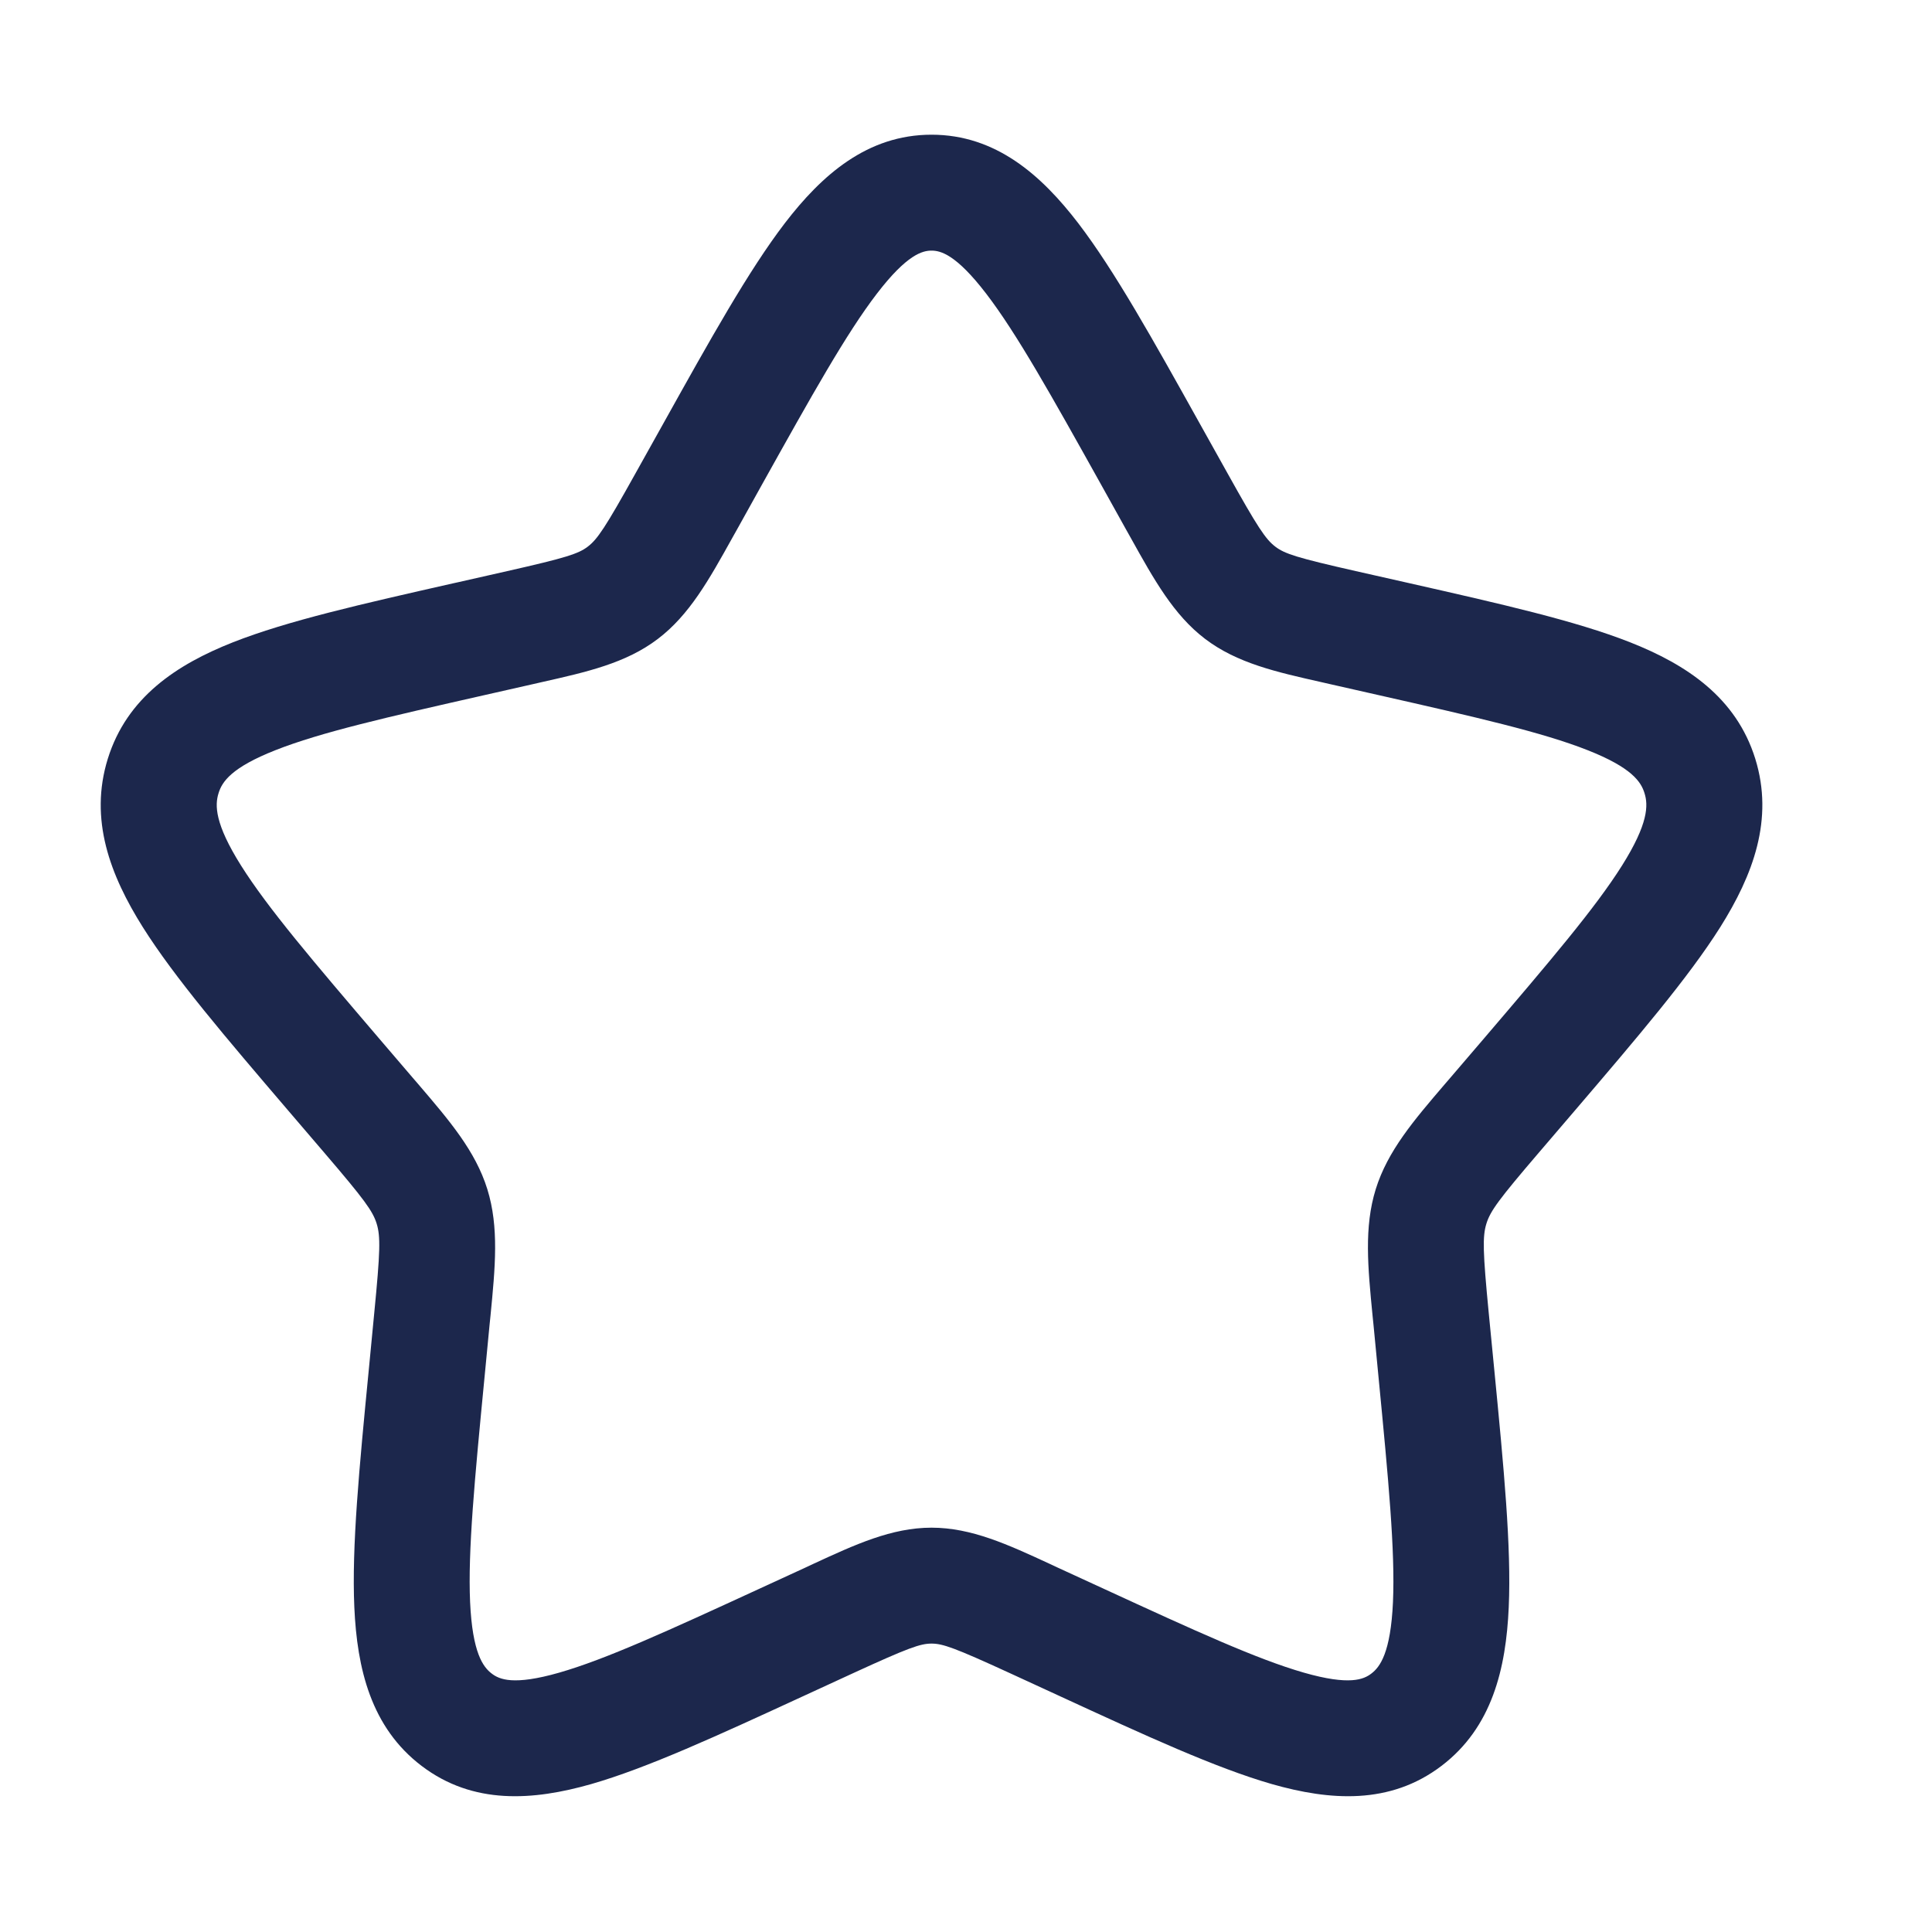
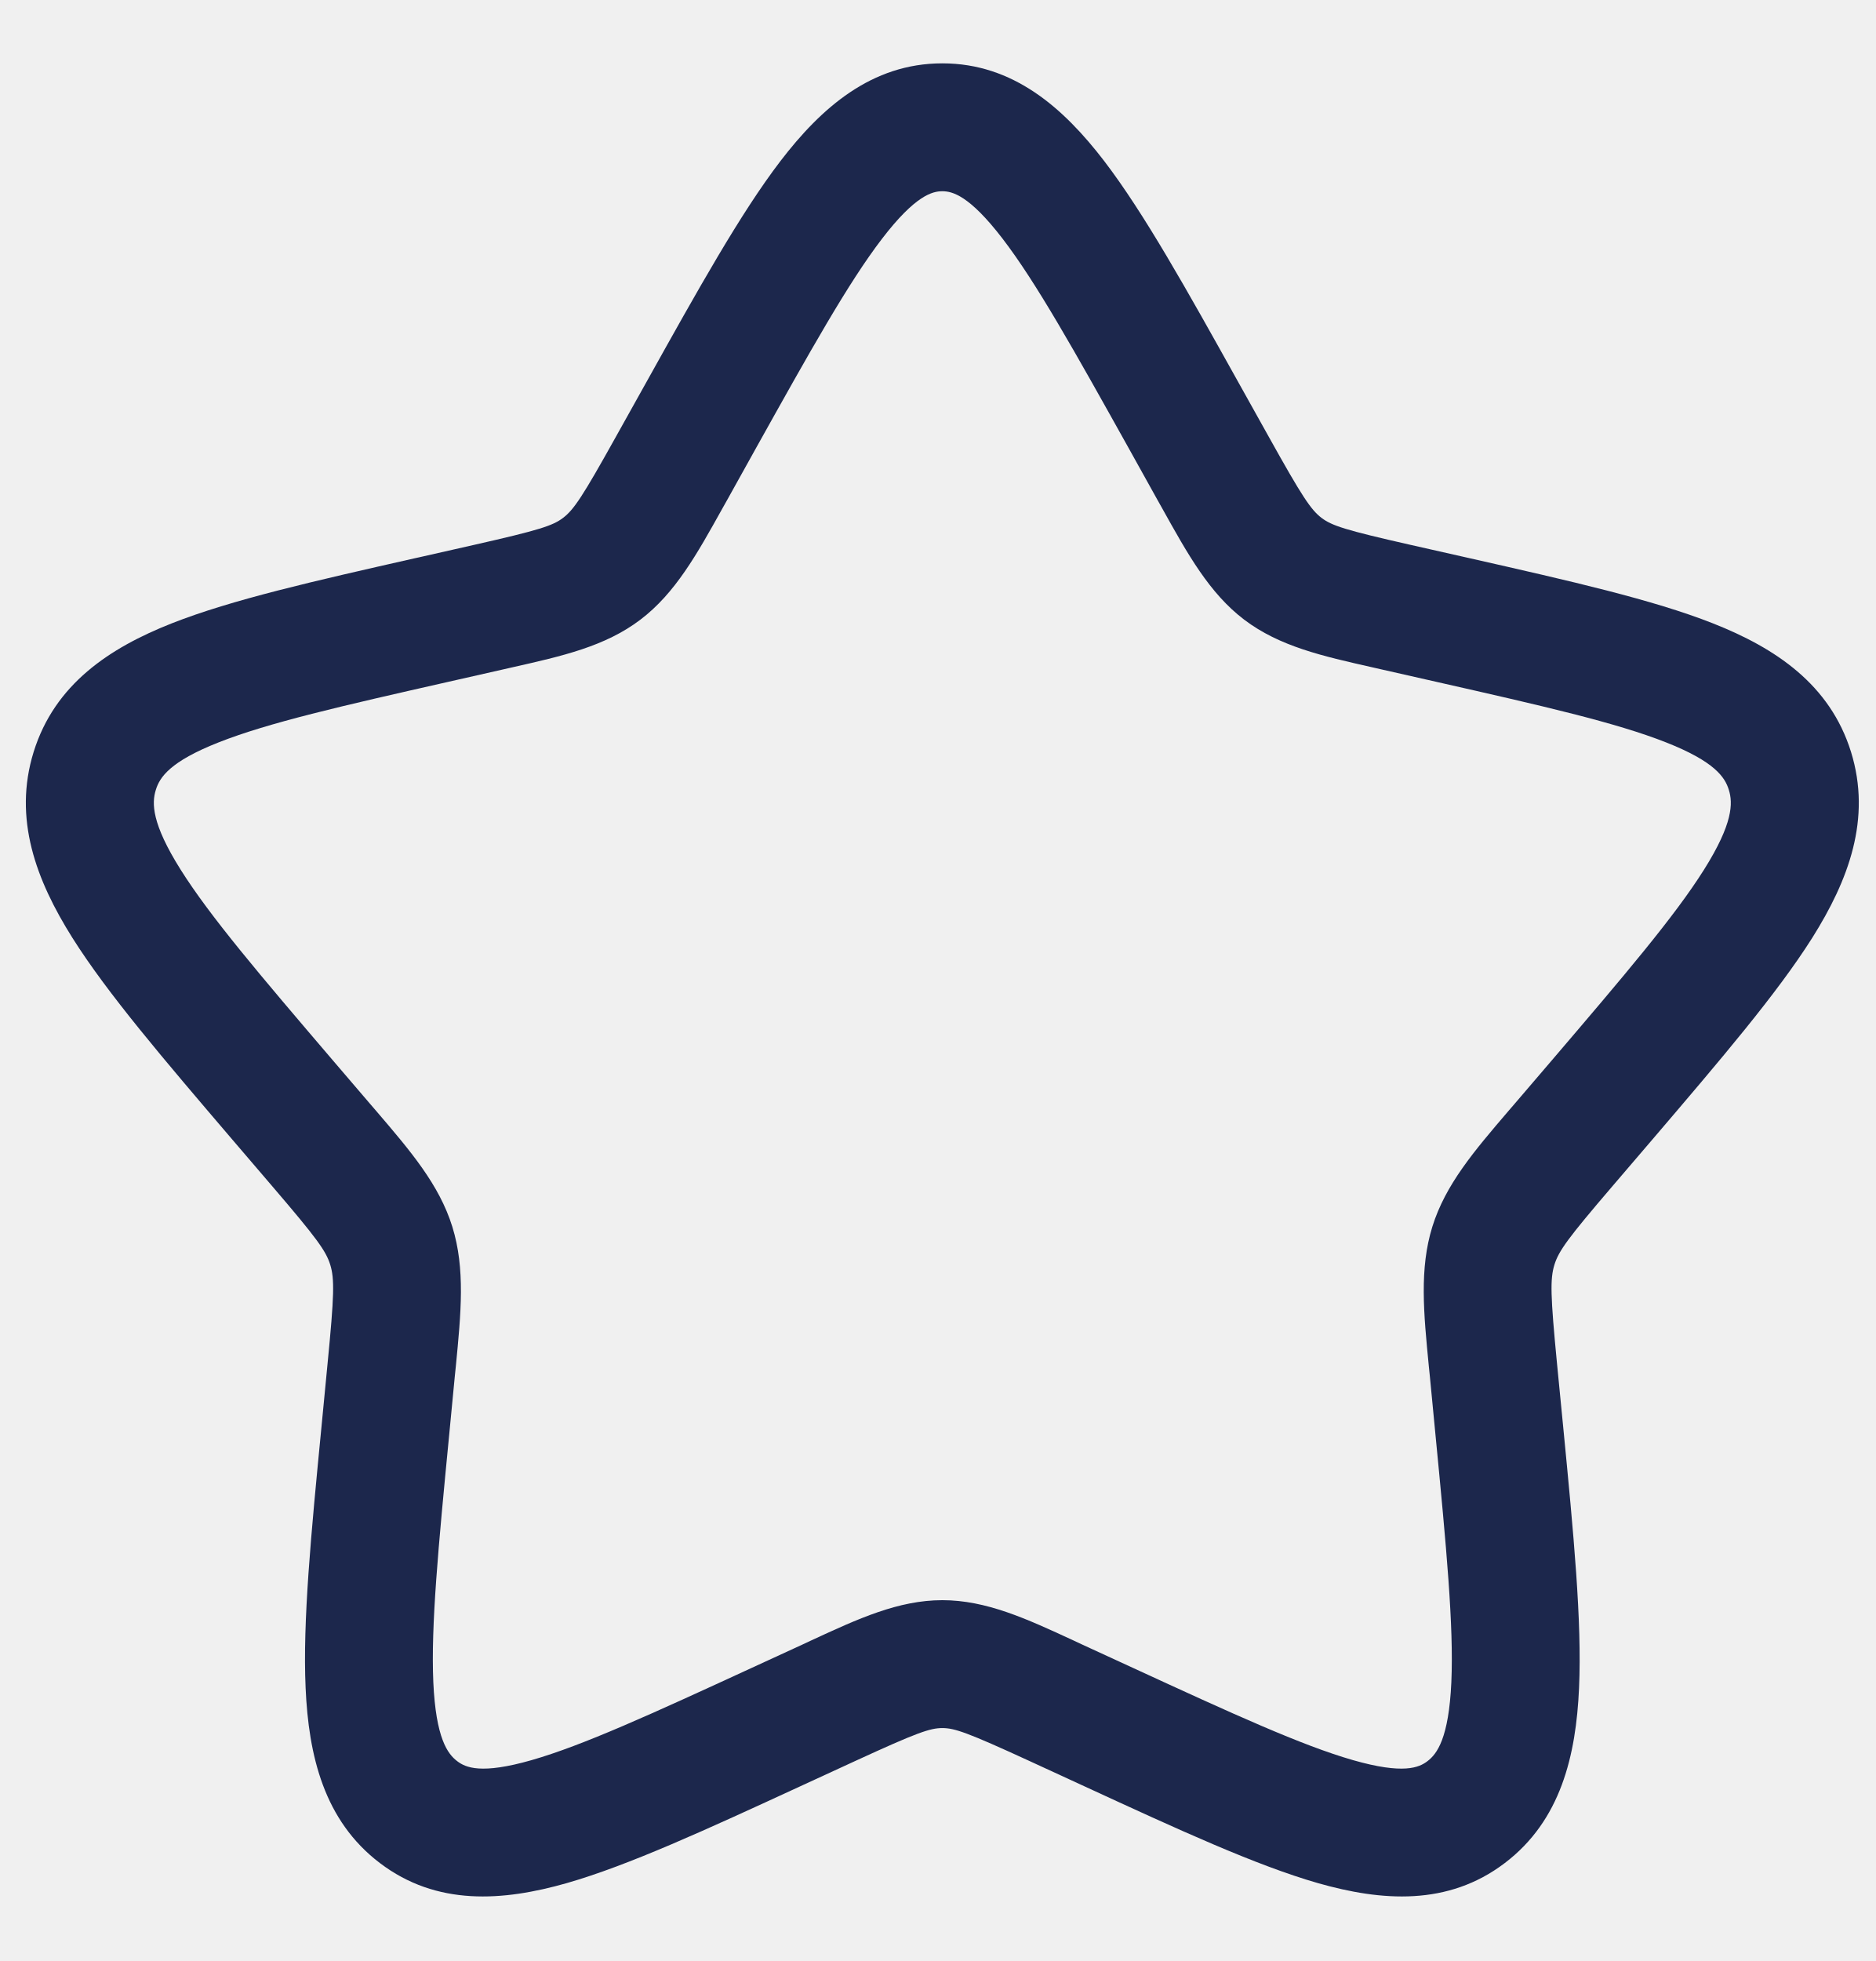
- <svg xmlns="http://www.w3.org/2000/svg" width="25" height="25" viewBox="0 0 25 25" fill="none">
-   <rect width="25" height="25" fill="#F2F2F3" />
-   <g clip-path="url(#clip0_2_4)">
-     <rect x="-884" y="-396" width="1067.22" height="720.632" rx="40" transform="rotate(-0.301821 -884 -396)" fill="white" />
-     <rect width="350.654" height="428.023" transform="translate(-229.937 -227.09) rotate(-0.301821)" fill="white" />
-     <rect x="-19.446" y="-68.007" width="62" height="108" rx="4.5" stroke="#7C7C7C" stroke-dasharray="10 5" />
-     <path fill-rule="evenodd" clip-rule="evenodd" d="M11.346 3.801C10.952 4.315 10.508 5.109 9.862 6.267L9.535 6.855C9.515 6.89 9.495 6.925 9.476 6.96C9.175 7.501 8.921 7.958 8.512 8.268C8.099 8.582 7.595 8.695 7.009 8.827C6.972 8.836 6.934 8.844 6.895 8.853L6.259 8.997C5.004 9.281 4.15 9.476 3.565 9.707C2.994 9.932 2.873 10.116 2.828 10.264C2.779 10.419 2.778 10.658 3.119 11.2C3.465 11.75 4.05 12.436 4.904 13.436L5.338 13.943C5.363 13.972 5.388 14.002 5.413 14.03C5.816 14.501 6.152 14.893 6.306 15.388C6.459 15.881 6.408 16.399 6.347 17.026C6.343 17.065 6.339 17.104 6.335 17.143L6.27 17.82C6.141 19.152 6.054 20.069 6.083 20.73C6.113 21.39 6.252 21.572 6.363 21.656C6.461 21.731 6.643 21.814 7.236 21.644C7.839 21.471 8.641 21.104 9.816 20.563L10.412 20.289C10.448 20.272 10.485 20.255 10.521 20.238C11.066 19.986 11.538 19.768 12.054 19.768C12.57 19.768 13.042 19.986 13.587 20.238C13.623 20.255 13.659 20.272 13.696 20.289L14.292 20.563C15.467 21.104 16.269 21.471 16.872 21.644C17.465 21.814 17.647 21.731 17.745 21.656C17.856 21.572 17.995 21.39 18.025 20.73C18.054 20.069 17.967 19.152 17.838 17.82L17.773 17.143C17.769 17.104 17.765 17.065 17.761 17.026C17.7 16.399 17.649 15.881 17.802 15.388C17.956 14.893 18.292 14.501 18.695 14.03C18.72 14.002 18.745 13.972 18.77 13.943L19.204 13.436C20.058 12.436 20.643 11.75 20.989 11.2C21.33 10.658 21.329 10.419 21.28 10.264C21.235 10.116 21.114 9.932 20.543 9.707C19.958 9.476 19.104 9.281 17.849 8.997L17.213 8.853C17.174 8.844 17.136 8.836 17.099 8.827C16.513 8.695 16.009 8.582 15.595 8.268C15.187 7.958 14.933 7.501 14.632 6.96C14.613 6.925 14.593 6.89 14.573 6.855L14.246 6.267C13.6 5.109 13.156 4.315 12.762 3.801C12.369 3.288 12.168 3.243 12.054 3.243C11.94 3.243 11.739 3.288 11.346 3.801ZM10.155 2.889C10.632 2.267 11.221 1.743 12.054 1.743C12.887 1.743 13.476 2.267 13.953 2.889C14.421 3.501 14.918 4.392 15.525 5.481L15.884 6.124C16.276 6.828 16.377 6.978 16.503 7.074C16.624 7.166 16.78 7.217 17.544 7.39L18.244 7.548C19.419 7.814 20.388 8.033 21.093 8.311C21.825 8.6 22.466 9.025 22.713 9.818C22.957 10.603 22.683 11.325 22.259 11.999C21.846 12.653 21.188 13.423 20.385 14.363L19.91 14.918C19.393 15.522 19.285 15.67 19.234 15.834C19.183 16 19.187 16.192 19.265 16.998L19.337 17.736C19.459 18.992 19.558 20.017 19.523 20.797C19.488 21.591 19.308 22.353 18.652 22.851C17.985 23.358 17.208 23.3 16.458 23.086C15.731 22.877 14.825 22.46 13.725 21.953L13.069 21.651C12.351 21.321 12.198 21.268 12.054 21.268C11.91 21.268 11.757 21.321 11.039 21.651L10.383 21.953C9.283 22.46 8.377 22.877 7.65 23.086C6.9 23.3 6.123 23.358 5.456 22.851C4.8 22.353 4.62 21.591 4.585 20.797C4.55 20.017 4.649 18.992 4.771 17.736L4.842 16.998C4.921 16.192 4.925 16 4.874 15.834C4.823 15.67 4.715 15.522 4.198 14.918L3.723 14.363C2.92 13.423 2.261 12.653 1.849 11.999C1.425 11.325 1.151 10.603 1.395 9.818C1.642 9.025 2.283 8.6 3.015 8.311C3.72 8.033 4.689 7.814 5.864 7.548L5.928 7.534L6.564 7.39C7.328 7.217 7.484 7.166 7.605 7.074C7.731 6.978 7.832 6.828 8.224 6.124L8.583 5.481C9.19 4.392 9.687 3.501 10.155 2.889Z" fill="#1C274C" />
-   </g>
-   <defs>
-     <clipPath id="clip0_2_4">
-       <rect x="-884" y="-396" width="1067.22" height="720.632" rx="40" transform="rotate(-0.301821 -884 -396)" fill="white" />
-     </clipPath>
-   </defs>
+ <svg xmlns="http://www.w3.org/2000/svg" width="22" height="23" viewBox="0 0 22 23" fill="none">
+   <path fill-rule="evenodd" clip-rule="evenodd" d="M10.346 2.801C9.952 3.315 9.508 4.109 8.862 5.267L8.535 5.855C8.515 5.89 8.495 5.925 8.476 5.96C8.175 6.501 7.921 6.958 7.512 7.268C7.099 7.582 6.595 7.695 6.009 7.827C5.972 7.836 5.934 7.844 5.895 7.853L5.259 7.997C4.004 8.281 3.15 8.476 2.565 8.707C1.994 8.932 1.873 9.116 1.828 9.264C1.779 9.419 1.778 9.658 2.119 10.2C2.465 10.75 3.05 11.436 3.904 12.436L4.338 12.943C4.363 12.972 4.388 13.002 4.413 13.03C4.816 13.501 5.152 13.893 5.306 14.388C5.459 14.881 5.408 15.399 5.347 16.026C5.343 16.065 5.339 16.104 5.335 16.143L5.27 16.82C5.141 18.152 5.054 19.069 5.083 19.73C5.113 20.39 5.252 20.572 5.363 20.656C5.461 20.731 5.643 20.814 6.236 20.644C6.839 20.471 7.641 20.104 8.816 19.563L9.412 19.289C9.448 19.272 9.485 19.255 9.521 19.238C10.066 18.986 10.538 18.768 11.054 18.768C11.57 18.768 12.042 18.986 12.587 19.238C12.623 19.255 12.659 19.272 12.696 19.289L13.292 19.563C14.467 20.104 15.269 20.471 15.871 20.644C16.465 20.814 16.647 20.731 16.745 20.656C16.856 20.572 16.995 20.39 17.025 19.73C17.054 19.069 16.967 18.152 16.838 16.82L16.773 16.143C16.769 16.104 16.765 16.065 16.761 16.026C16.7 15.399 16.649 14.881 16.802 14.388C16.956 13.893 17.292 13.501 17.695 13.03C17.72 13.002 17.745 12.972 17.77 12.943L18.204 12.436C19.058 11.436 19.643 10.75 19.989 10.2C20.33 9.658 20.329 9.419 20.28 9.264C20.235 9.116 20.114 8.932 19.543 8.707C18.958 8.476 18.104 8.281 16.849 7.997L16.213 7.853C16.174 7.844 16.136 7.836 16.099 7.827C15.513 7.695 15.009 7.582 14.595 7.268C14.187 6.958 13.933 6.501 13.632 5.96C13.613 5.925 13.593 5.89 13.573 5.855L13.246 5.267C12.6 4.109 12.156 3.315 11.762 2.801C11.369 2.288 11.168 2.243 11.054 2.243C10.94 2.243 10.739 2.288 10.346 2.801ZM9.155 1.889C9.632 1.267 10.221 0.743 11.054 0.743C11.887 0.743 12.476 1.267 12.953 1.889C13.421 2.501 13.918 3.392 14.525 4.481L14.884 5.124C15.276 5.828 15.377 5.978 15.502 6.074C15.624 6.166 15.78 6.217 16.544 6.39L17.244 6.548C18.419 6.814 19.388 7.033 20.093 7.311C20.825 7.6 21.466 8.025 21.713 8.818C21.957 9.603 21.683 10.325 21.259 10.999C20.846 11.653 20.188 12.423 19.385 13.363L18.91 13.918C18.393 14.522 18.285 14.67 18.234 14.834C18.183 15 18.187 15.192 18.265 15.998L18.337 16.736C18.459 17.992 18.558 19.017 18.523 19.797C18.488 20.591 18.308 21.353 17.652 21.851C16.985 22.358 16.208 22.3 15.458 22.086C14.731 21.877 13.825 21.46 12.725 20.953L12.069 20.651C11.351 20.321 11.198 20.268 11.054 20.268C10.91 20.268 10.757 20.321 10.039 20.651L9.383 20.953C8.283 21.46 7.377 21.877 6.65 22.086C5.9 22.3 5.123 22.358 4.456 21.851C3.8 21.353 3.62 20.591 3.585 19.797C3.55 19.017 3.649 17.992 3.771 16.736L3.842 15.998C3.921 15.192 3.925 15 3.874 14.834C3.823 14.67 3.715 14.522 3.198 13.918L2.723 13.363C1.92 12.423 1.261 11.653 0.849 10.999C0.425 10.325 0.151 9.603 0.395 8.818C0.642 8.025 1.283 7.6 2.015 7.311C2.72 7.033 3.689 6.814 4.864 6.548L4.928 6.534L5.564 6.39C6.328 6.217 6.484 6.166 6.605 6.074C6.731 5.978 6.832 5.828 7.224 5.124L7.583 4.481C8.19 3.392 8.687 2.501 9.155 1.889Z" fill="#1C274C" />
</svg>
